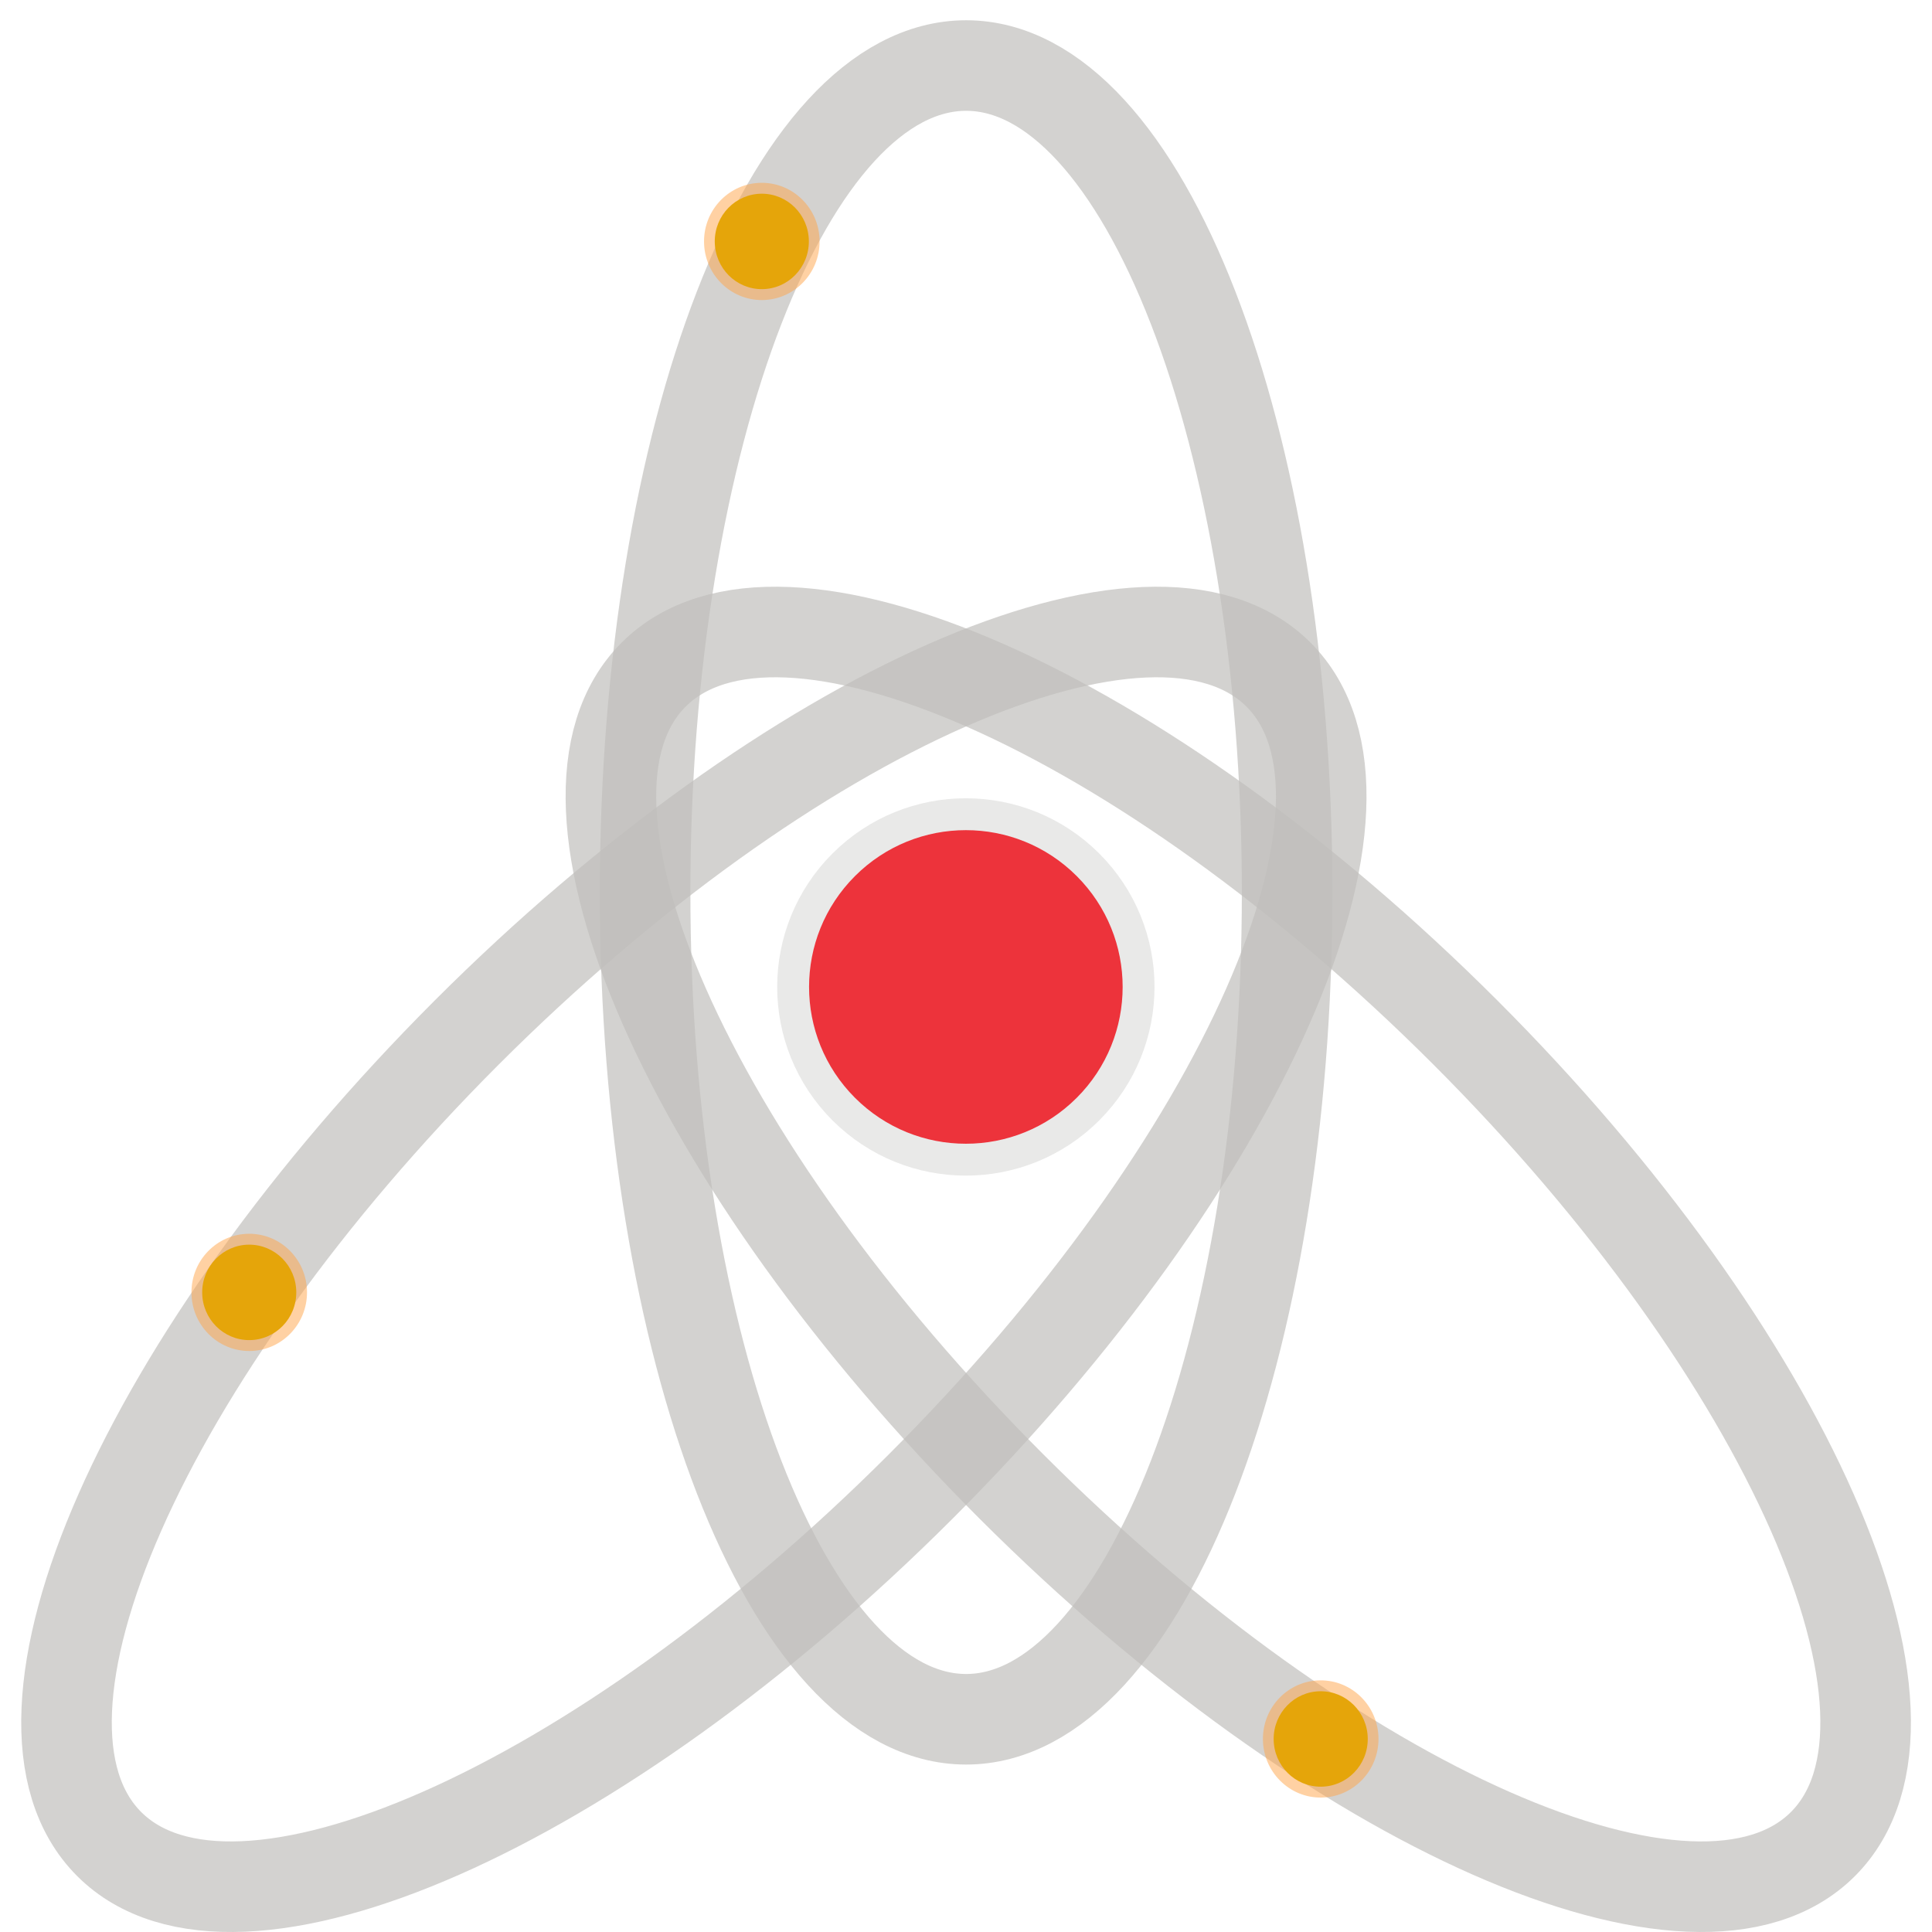
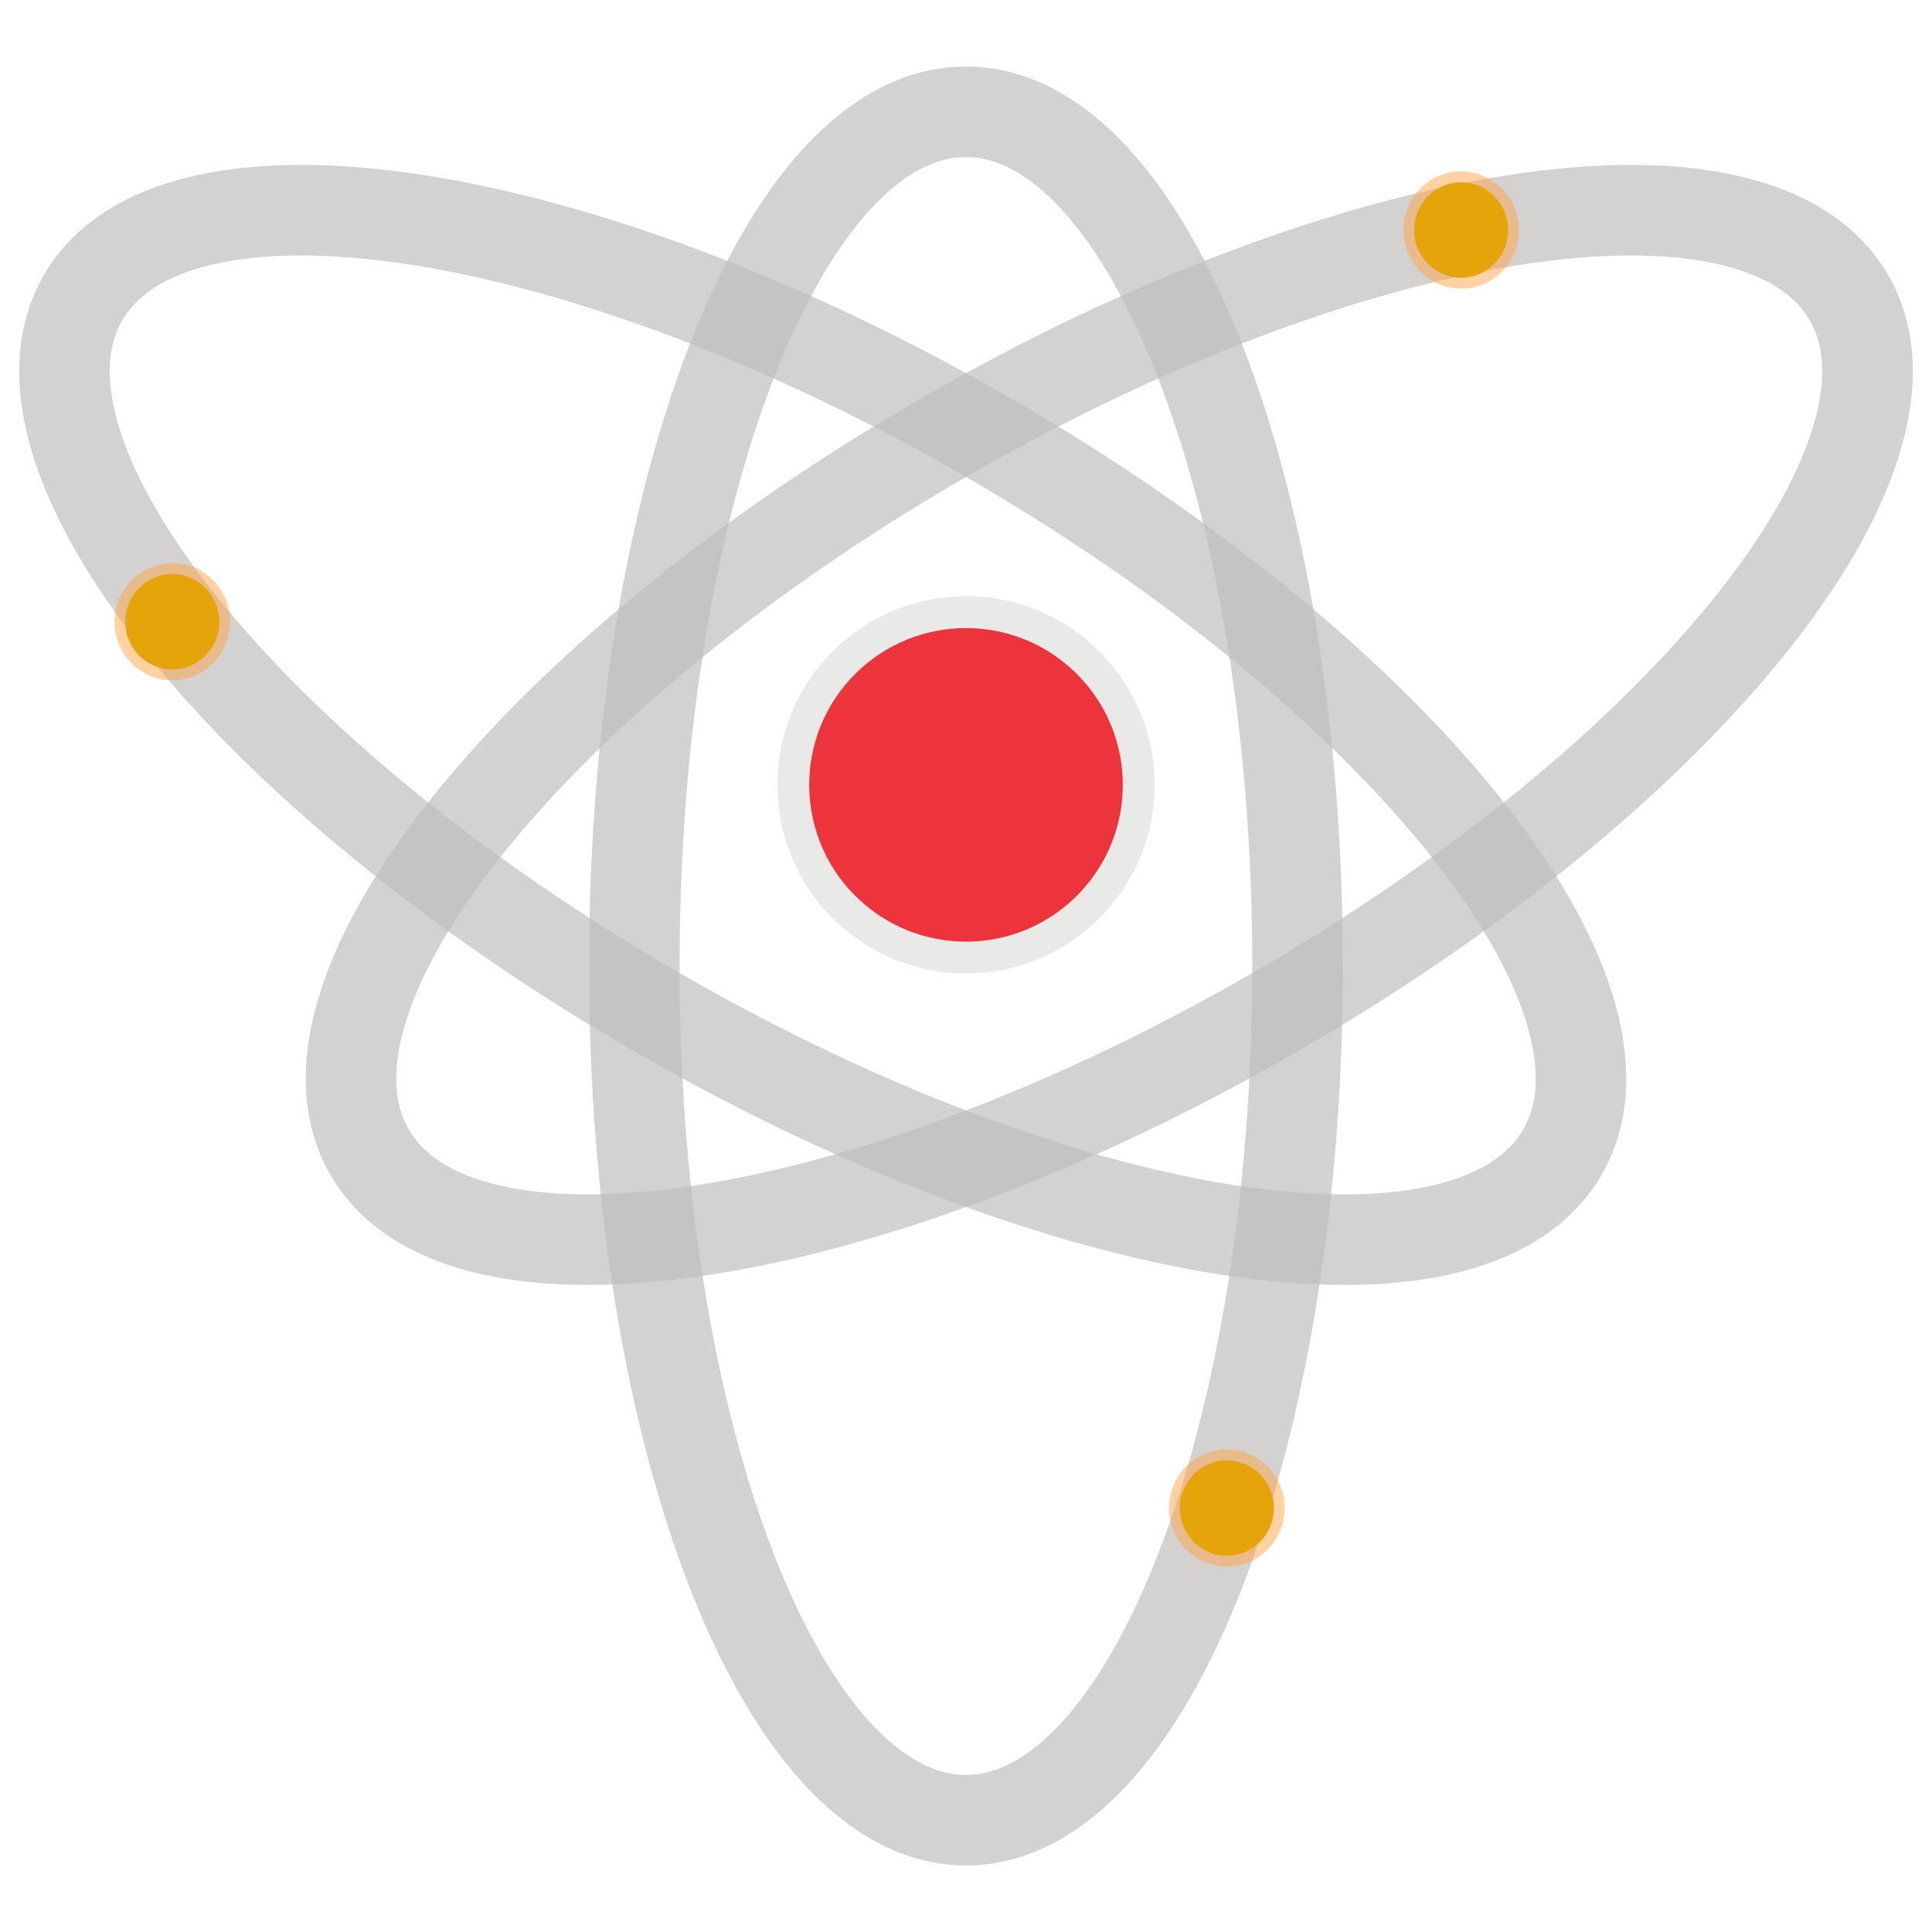
<svg xmlns="http://www.w3.org/2000/svg" width="64" height="64" viewBox="0 0 64 64" fill="none" version="1.1" id="svg1" xml:space="preserve">
  <defs id="defs1" />
-   <ellipse style="fill:none;fill-opacity:0.098;stroke:#c0bfbc;stroke-width:3;stroke-dasharray:none;stroke-opacity:0.698" id="ellipse2" cx="29.562" cy="-32.004" rx="27.391" ry="10.634" transform="rotate(90)" />
-   <ellipse style="fill:none;fill-opacity:0.098;stroke:#c0bfbc;stroke-width:3;stroke-dasharray:none;stroke-opacity:0.698" id="ellipse11" cx="58.504" cy="0.494" rx="27.391" ry="10.634" transform="rotate(45)" />
-   <ellipse style="fill:none;fill-opacity:0.098;stroke:#c0bfbc;stroke-width:3;stroke-dasharray:none;stroke-opacity:0.698" id="ellipse12" cx="13.246" cy="-45.752" rx="27.391" ry="10.634" transform="rotate(135)" />
-   <g id="use11" transform="matrix(-0.01207781,-1.859949,-1.859949,0.01207781,35.03358,-188.2769)">
+   <ellipse style="fill:none;fill-opacity:0.098;stroke:#c0bfbc;stroke-width:3;stroke-dasharray:none;stroke-opacity:0.698" id="ellipse2" cx="-32" cy="31.998" rx="28.296" ry="10.986" transform="rotate(-90)" />
+   <ellipse style="fill:none;fill-opacity:0.098;stroke:#c0bfbc;stroke-width:3;stroke-dasharray:none;stroke-opacity:0.698" id="ellipse11" cx="-35.61" cy="-7.17" rx="28.296" ry="10.986" transform="rotate(-150)" />
+   <ellipse style="fill:none;fill-opacity:0.098;stroke:#c0bfbc;stroke-width:3;stroke-dasharray:none;stroke-opacity:0.698" id="ellipse12" cx="19.816" cy="39.17" rx="28.296" ry="10.986" transform="rotate(-30)" />
+   <g id="use11" transform="matrix(0.01207781,1.859949,1.859949,-0.01207781,21.6228,238.709)">
    <ellipse style="fill:#ffa348;fill-opacity:0.502;stroke:none;stroke-width:1.722;stroke-linejoin:round;stroke-dasharray:none;stroke-opacity:1;paint-order:stroke markers fill" id="ellipse19" cx="-124.146" cy="-15.203" rx="1.044" ry="1.029" transform="scale(1,-1)" />
    <ellipse style="fill:#e5a50a;fill-opacity:1;stroke:none;stroke-width:1.403;stroke-linejoin:round;stroke-dasharray:none;stroke-opacity:1;paint-order:stroke markers fill" id="ellipse20" cx="-124.146" cy="-15.203" rx="0.85" ry="0.838" transform="scale(1,-1)" />
  </g>
-   <g id="g6" transform="matrix(-0.01207781,-1.859949,-1.859949,0.01207781,52.01331,-223.0911)">
+   <g id="g6" transform="matrix(0.01207781,1.859949,1.859949,-0.01207781,13.86309,281.0449)">
    <ellipse style="fill:#ffa348;fill-opacity:0.502;stroke:none;stroke-width:1.722;stroke-linejoin:round;stroke-dasharray:none;stroke-opacity:1;paint-order:stroke markers fill" id="ellipse5" cx="-124.146" cy="-15.203" rx="1.044" ry="1.029" transform="scale(1,-1)" />
    <ellipse style="fill:#e5a50a;fill-opacity:1;stroke:none;stroke-width:1.403;stroke-linejoin:round;stroke-dasharray:none;stroke-opacity:1;paint-order:stroke markers fill" id="ellipse6" cx="-124.146" cy="-15.203" rx="0.85" ry="0.838" transform="scale(1,-1)" />
  </g>
-   <g id="g8" transform="matrix(-0.01207781,-1.859949,-1.859949,0.01207781,70.52747,-173.4833)">
+   <g id="g8" transform="matrix(-0.01207781,-1.859949,-1.859949,0.01207781,32.48547,-210.4938)">
    <ellipse style="fill:#ffa348;fill-opacity:0.502;stroke:none;stroke-width:1.722;stroke-linejoin:round;stroke-dasharray:none;stroke-opacity:1;paint-order:stroke markers fill" id="ellipse7" cx="-124.146" cy="-15.203" rx="1.044" ry="1.029" transform="scale(1,-1)" />
    <ellipse style="fill:#e5a50a;fill-opacity:1;stroke:none;stroke-width:1.403;stroke-linejoin:round;stroke-dasharray:none;stroke-opacity:1;paint-order:stroke markers fill" id="ellipse8" cx="-124.146" cy="-15.203" rx="0.85" ry="0.838" transform="scale(1,-1)" />
  </g>
-   <circle style="fill:#ed333b;fill-opacity:1;stroke:#c0bfbc;stroke-width:2.112;stroke-dasharray:none;stroke-opacity:0.346;paint-order:stroke fill markers" id="path13" cx="-45.742" cy="-0.494" r="5.194" transform="rotate(-135)" />
+   <circle style="fill:#ed333b;fill-opacity:1;stroke:#c0bfbc;stroke-width:2.112;stroke-dasharray:none;stroke-opacity:0.346;paint-order:stroke fill markers" id="path13" cx="41.012" cy="-4.243" r="5.194" transform="rotate(45)" />
</svg>
